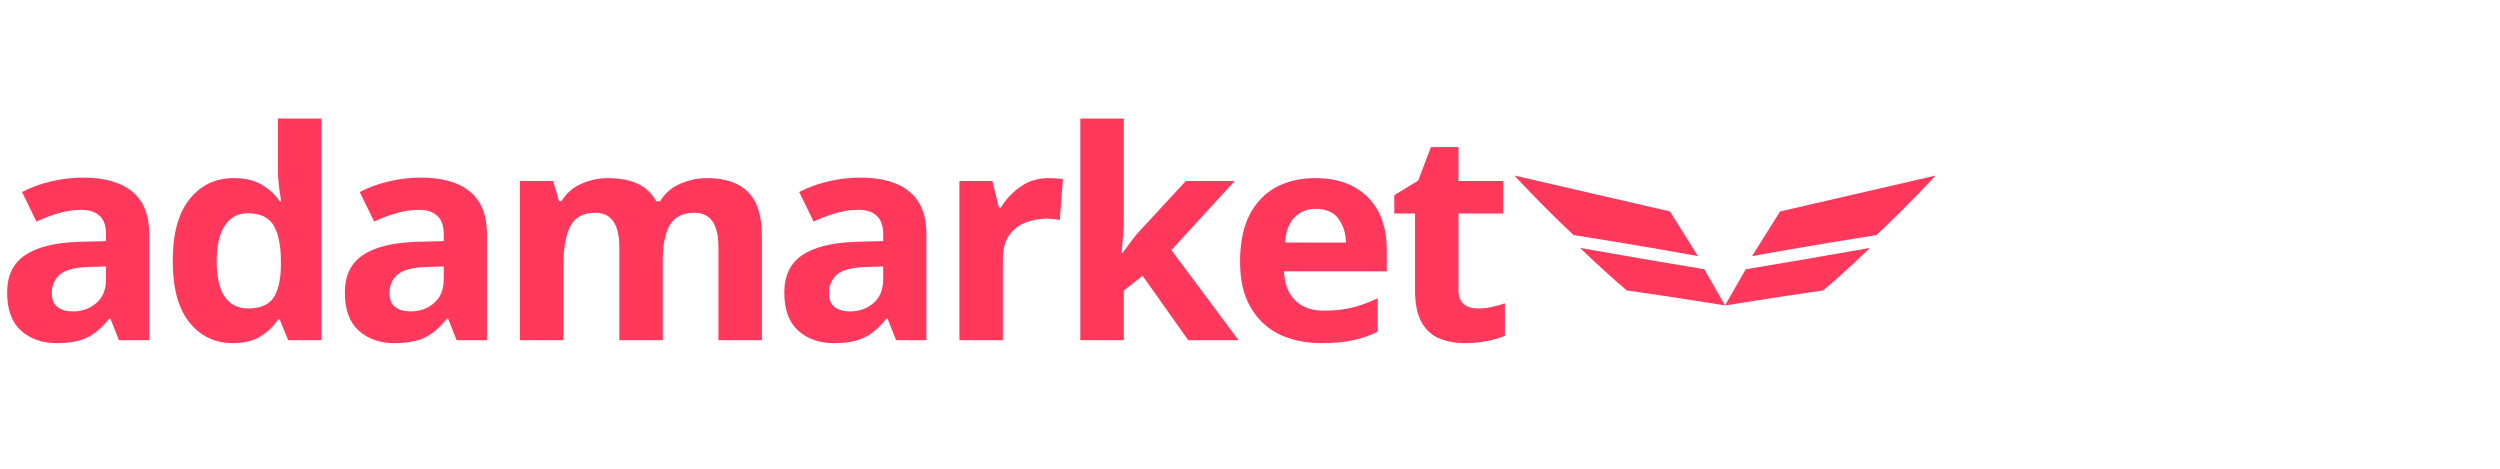
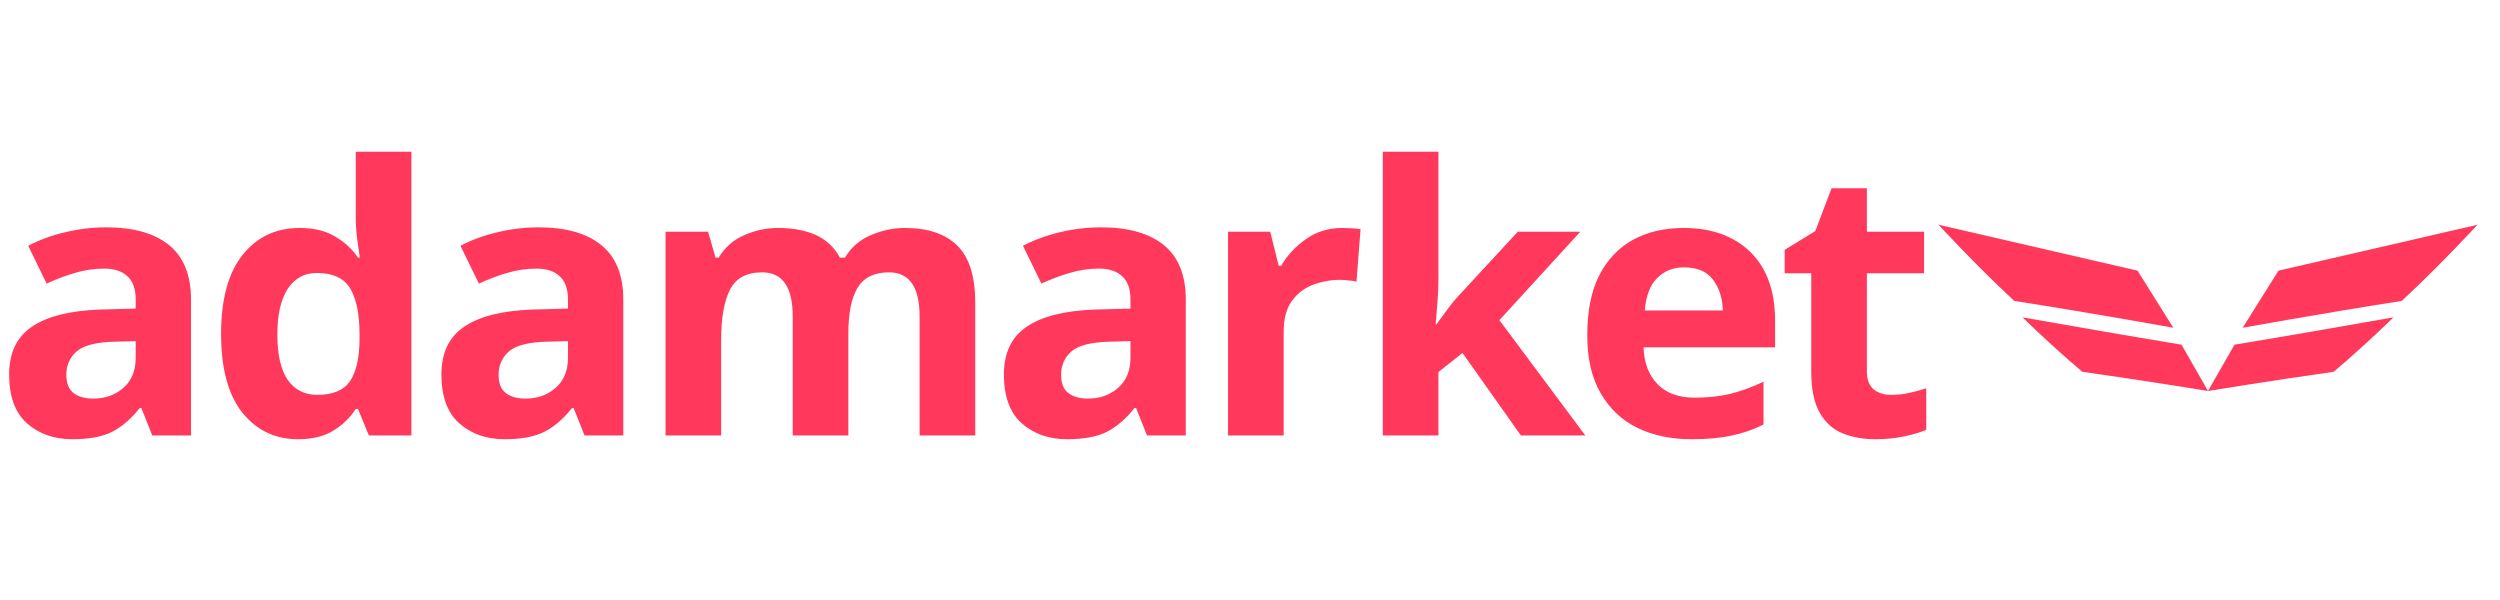
- <svg xmlns="http://www.w3.org/2000/svg" width="160" height="30" viewBox="0 0 160 30" version="1.1" id="SVGRoot">
+ <svg xmlns="http://www.w3.org/2000/svg" width="125" height="30" viewBox="0 0 125 30" version="1.1" id="SVGRoot">
  <defs id="defs132">
    <rect x="11.236" y="7.285" width="69.721" height="10.07" id="rect3" />
    <rect x="12.943" y="23.094" width="88.414" height="18.186" id="rect1" />
    <rect x="-1.478" y="42.333" width="127.885" height="23.822" id="rect3454" />
    <clipPath id="b983e3c625">
      <path d="m 142,147.301 h 115 v 72.75 H 142 Z m 0,0" clip-rule="nonzero" id="path1144" />
    </clipPath>
    <clipPath id="0e8c13dd3a">
      <path d="m 70.262,116.359 h 89.156 v 70.5 H 70.262 Z m 0,0" clip-rule="nonzero" id="path1147" />
    </clipPath>
    <clipPath id="b983e3c625-3">
      <path d="m 142,147.301 h 115 v 72.75 H 142 Z m 0,0" clip-rule="nonzero" id="path1144-6" />
    </clipPath>
    <clipPath id="0e8c13dd3a-7">
      <path d="m 70.262,116.359 h 89.156 v 70.5 H 70.262 Z m 0,0" clip-rule="nonzero" id="path1147-5" />
    </clipPath>
    <clipPath id="b983e3c625-3-1">
      <path d="m 142,147.301 h 115 v 72.75 H 142 Z m 0,0" clip-rule="nonzero" id="path1144-6-2" />
    </clipPath>
    <clipPath id="b983e3c625-3-3">
      <path d="m 142,147.301 h 115 v 72.75 H 142 Z m 0,0" clip-rule="nonzero" id="path1144-6-6" />
    </clipPath>
  </defs>
  <g id="layer1" style="display:inline">
    <text xml:space="preserve" style="font-style:italic;font-variant:normal;font-weight:600;font-stretch:normal;font-size:18.667px;line-height:0;font-family:'IBM Plex Sans';-inkscape-font-specification:'IBM Plex Sans Semi-Bold Italic';letter-spacing:-0.74px;word-spacing:0px;display:inline;fill:#ff385c;fill-opacity:1;stroke:#000000;stroke-width:0;stroke-linecap:round;stroke-linejoin:round;stroke-miterlimit:4;stroke-dasharray:none;stroke-opacity:1;paint-order:stroke markers fill" x="-0.323" y="21.773" id="text2-3-3">
      <tspan x="-0.323" y="21.773" style="font-style:normal;font-variant:normal;font-weight:bold;font-stretch:normal;font-size:18.667px;font-family:Manrope;-inkscape-font-specification:'Manrope Bold';fill:#ff385c;fill-opacity:1;stroke:#000000;stroke-width:0;stroke-linecap:square;stroke-linejoin:miter;stroke-miterlimit:4;stroke-dasharray:none;stroke-opacity:1;paint-order:stroke markers fill" id="tspan541421-5-5">adamarket</tspan>
    </text>
    <path style="display:inline;fill:#ff385c;fill-opacity:1;stroke:none;stroke-width:0.254;stroke-opacity:1" d="m 108.667,16.389 -1.792,-2.857 c -4.435,-1.019 -6.423,-1.48 -9.95,-2.295 0,0 1.762,1.919 3.785,3.808 4.08,0.639 7.957,1.344 7.957,1.344 z" id="path1156-3" />
    <path style="display:inline;fill:#ff385c;fill-opacity:1;stroke:none;stroke-width:0.191;stroke-opacity:1" d="m 110.4,19.549 -1.326,-2.316 c -3.531,-0.585 -4.306,-0.732 -7.948,-1.366 0,0 1.391,1.371 2.99,2.722 3.222,0.456 6.284,0.961 6.284,0.961 z" id="path1156-3-3" />
    <path style="display:inline;fill:#ff385c;fill-opacity:1;stroke:none;stroke-width:0.254;stroke-opacity:1" d="m 112.133,16.389 1.792,-2.857 c 4.435,-1.019 6.423,-1.48 9.95,-2.295 0,0 -1.762,1.919 -3.785,3.808 -4.08,0.639 -7.957,1.344 -7.957,1.344 z" id="path1156-3-36" />
    <path style="display:inline;fill:#ff385c;fill-opacity:1;stroke:none;stroke-width:0.191;stroke-opacity:1" d="m 110.4,19.549 1.326,-2.316 c 3.531,-0.585 4.306,-0.732 7.948,-1.366 0,0 -1.391,1.371 -2.99,2.722 -3.222,0.456 -6.284,0.961 -6.284,0.961 z" id="path1156-3-3-7" />
  </g>
  <g id="layer2" style="display:inline" />
  <g id="layer3" style="display:inline" />
  <g id="layer4" style="display:none">
    <rect style="display:inline;opacity:0.557;fill:#ff5e00;fill-opacity:1;stroke:#0069f5;stroke-width:0;stroke-linecap:round;stroke-linejoin:round;paint-order:stroke fill markers" id="rect1592-1" width="15" height="15" x="1.8808064e-06" y="15" />
    <rect style="display:inline;opacity:0.557;fill:#ff0000;stroke:#0069f5;stroke-width:0;stroke-linecap:round;stroke-linejoin:round;paint-order:stroke fill markers" id="rect1592" width="120" height="15" x="1.8808064e-06" y="6.7562792e-07" />
  </g>
</svg>
